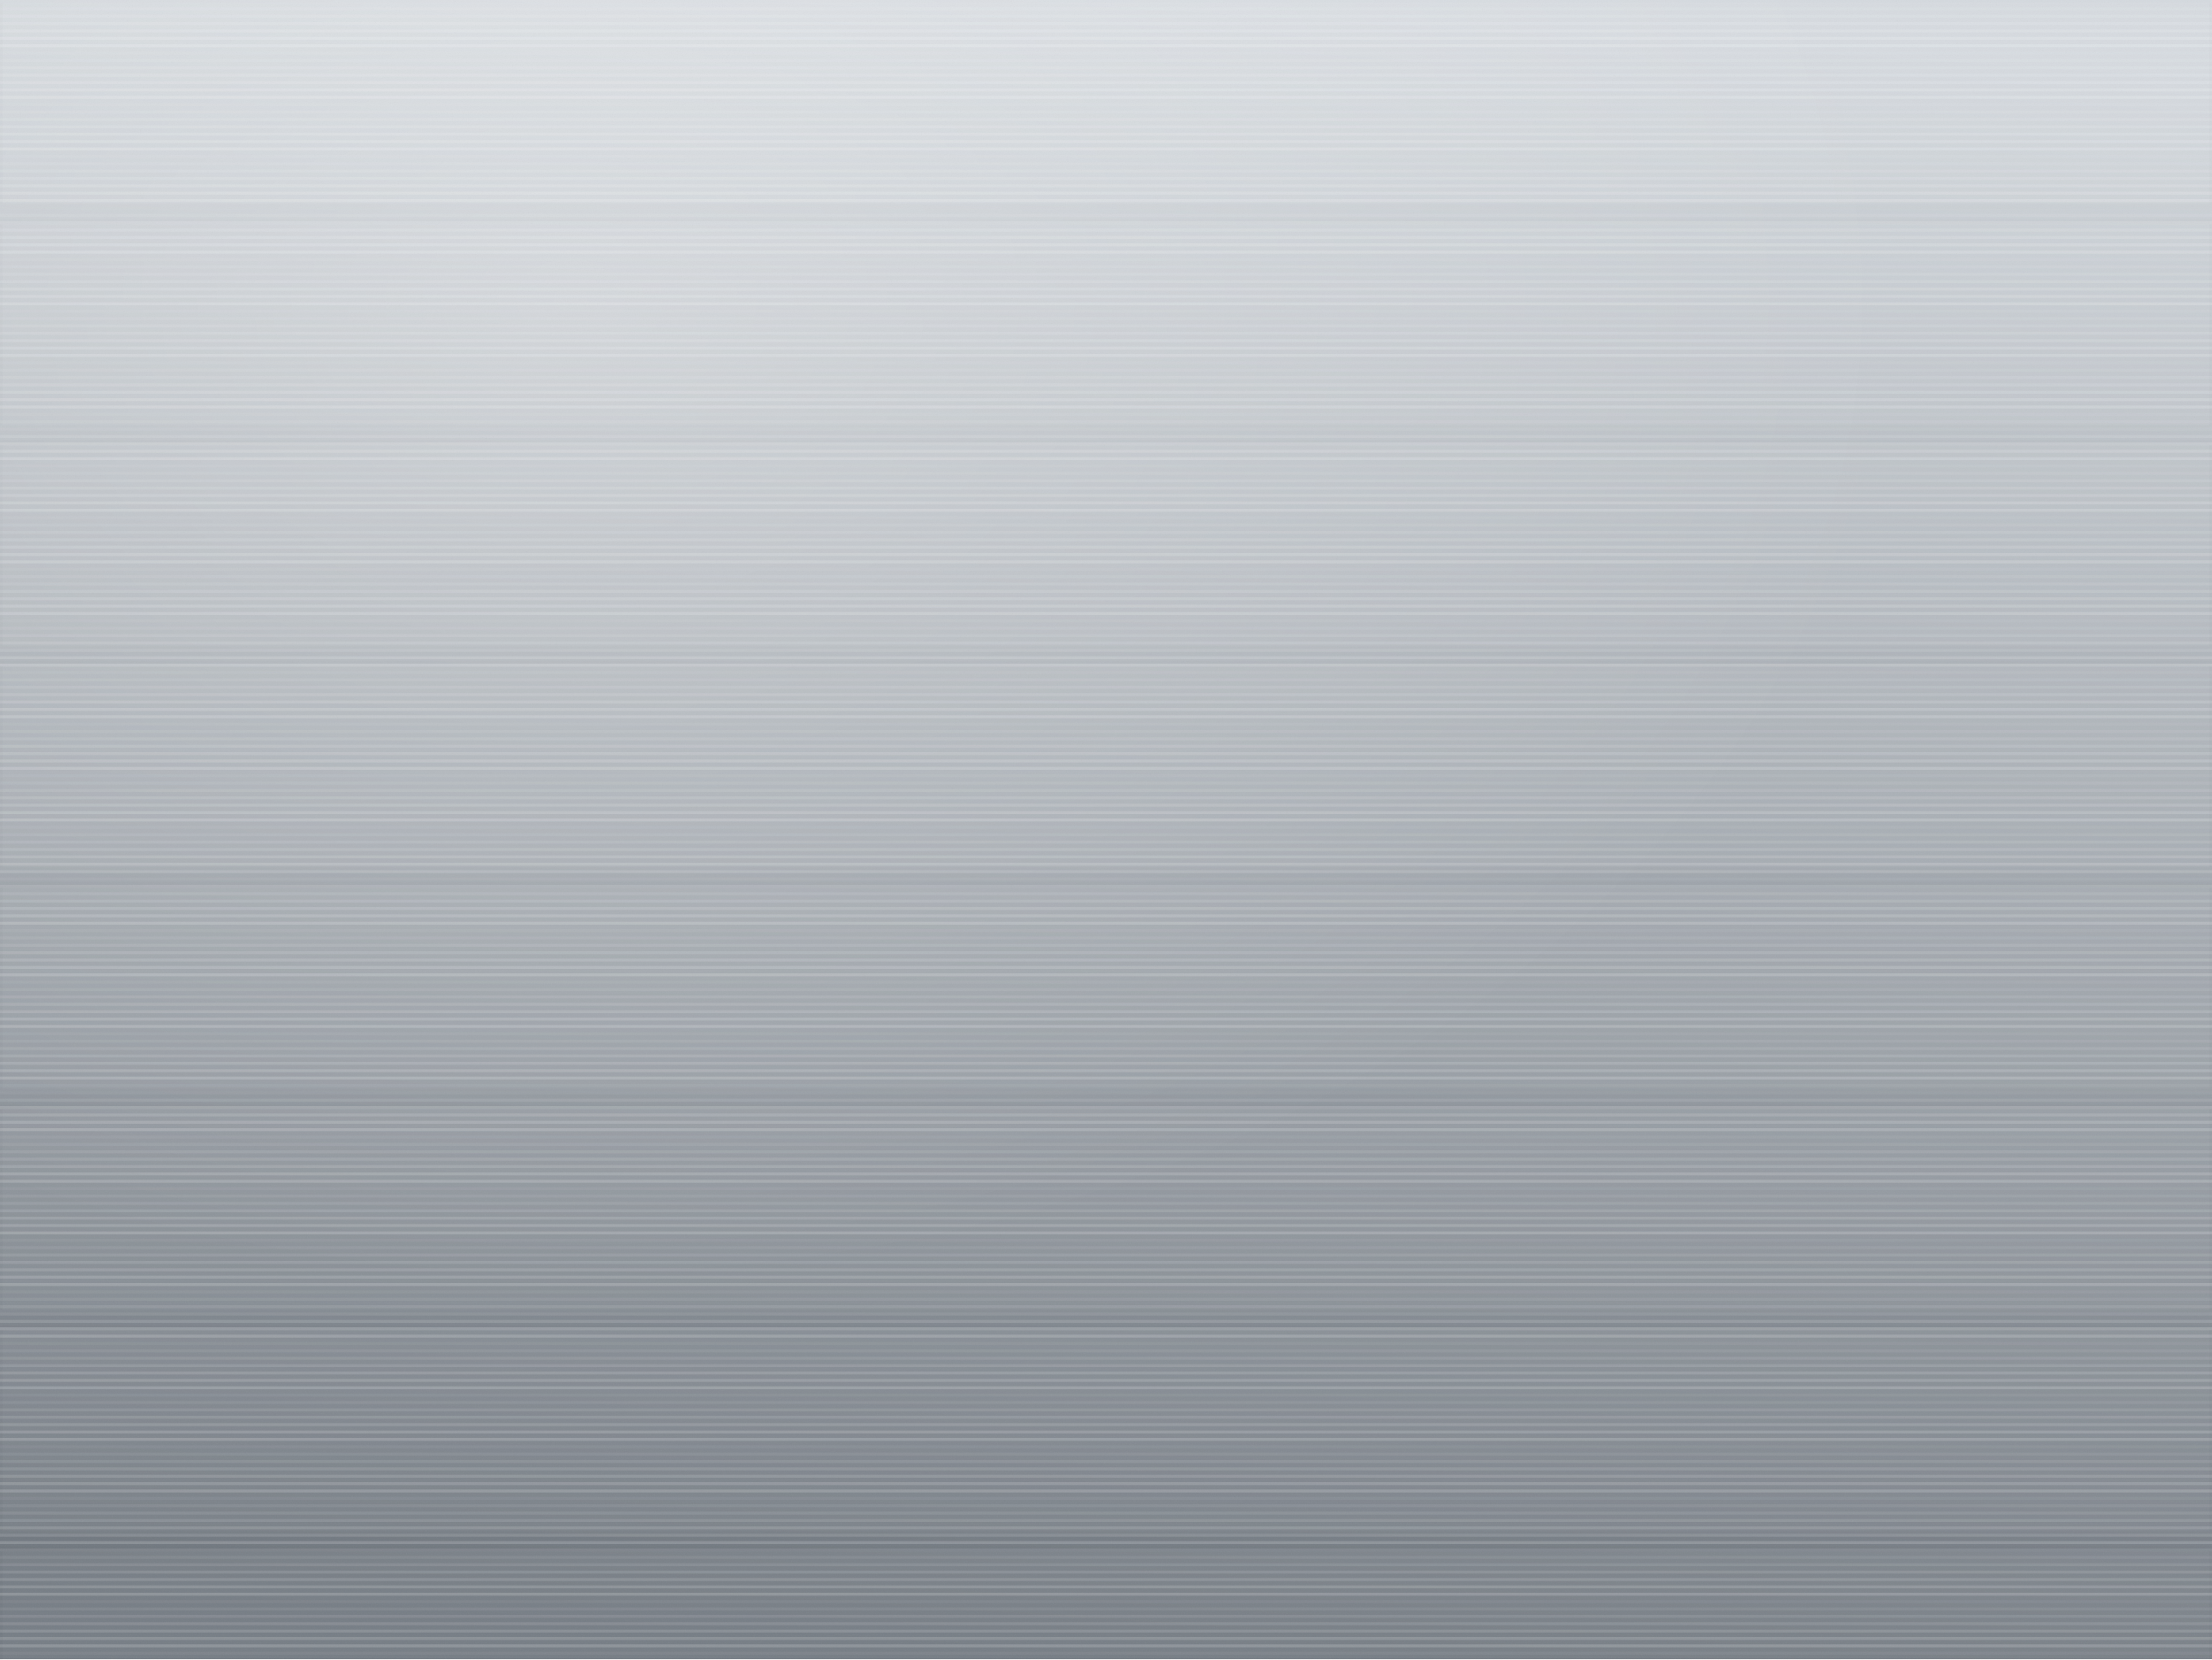
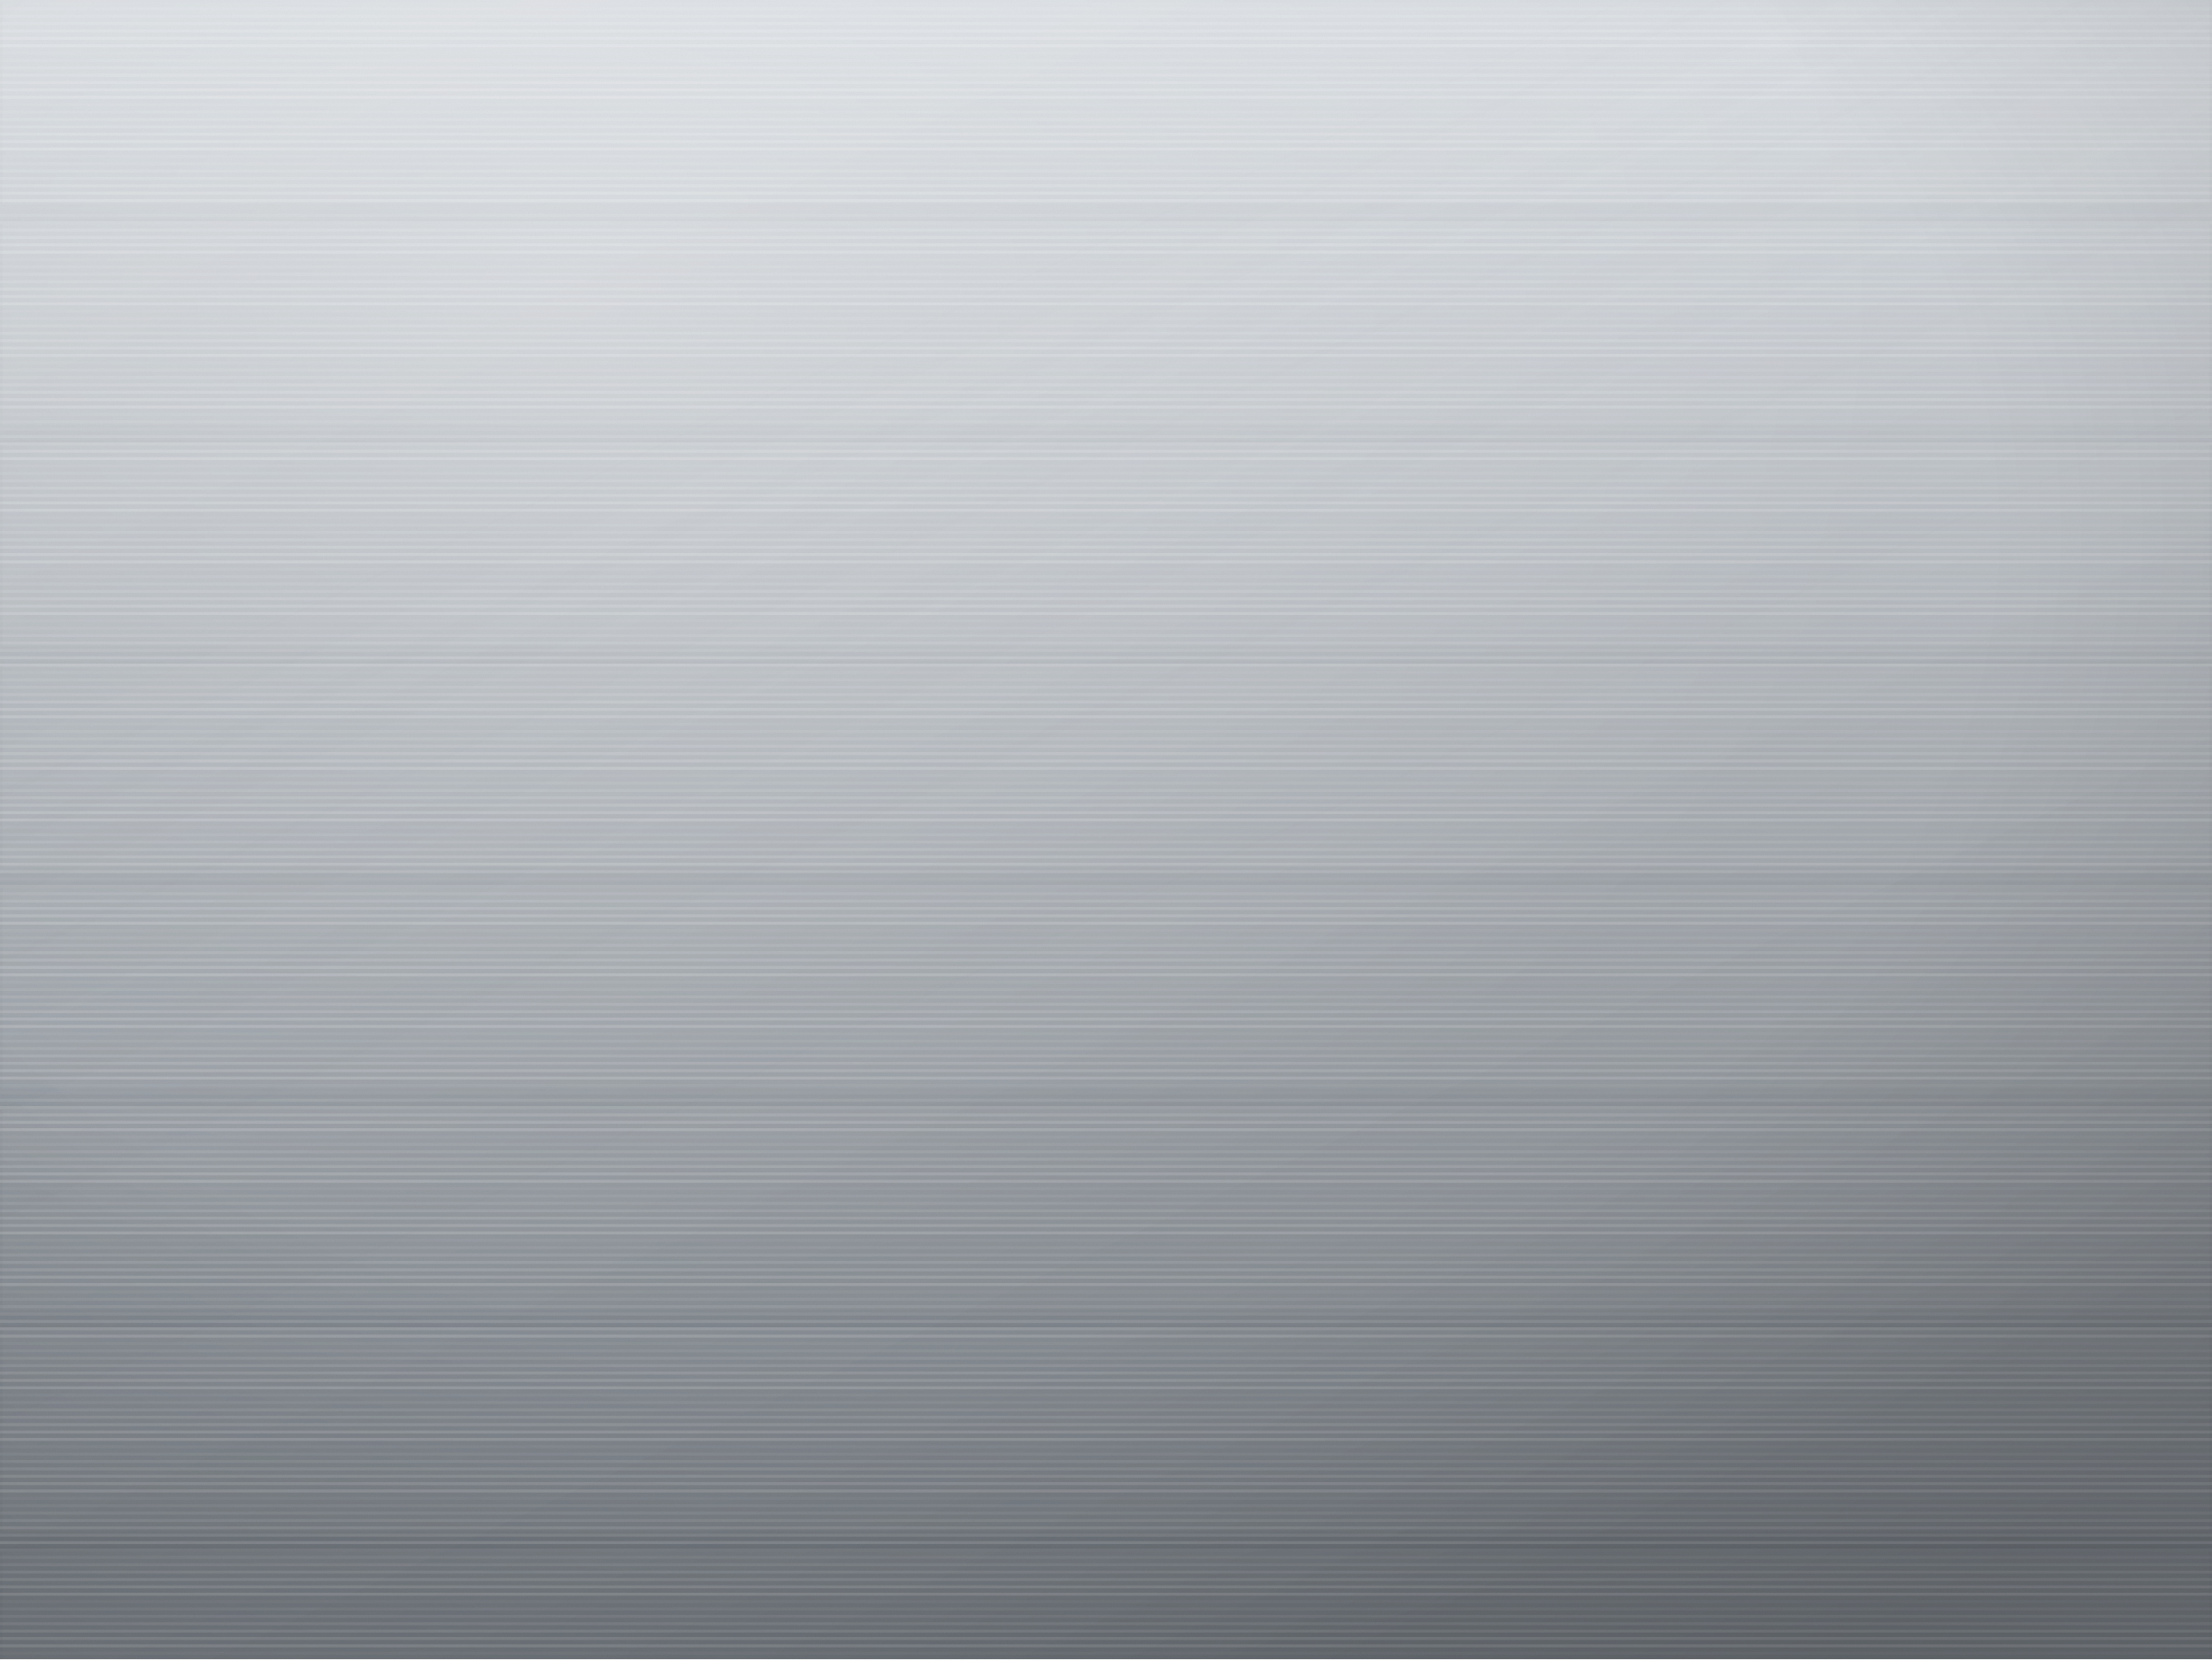
<svg xmlns="http://www.w3.org/2000/svg" viewBox="0 0 1200 900" width="1200" height="900" role="img">
  <defs>
    <linearGradient id="g" x1="54.4%" y1="0.2%" x2="45.6%" y2="99.8%">
      <stop offset="0%" stop-color="#D3D8DD" />
      <stop offset="100%" stop-color="#6F767E" />
    </linearGradient>
    <filter id="n" x="0" y="0" width="100%" height="100%">
      <feTurbulence type="fractalNoise" baseFrequency="1.6" numOctaves="3" seed="7" />
      <feColorMatrix type="saturate" values="0" />
      <feComponentTransfer>
        <feFuncA type="linear" slope="0.1" />
      </feComponentTransfer>
    </filter>
    <radialGradient id="b" cx="26%" cy="18%" r="60%">
      <stop offset="0%" stop-color="#FFFFFF" stop-opacity="0.28" />
      <stop offset="100%" stop-color="#FFFFFF" stop-opacity="0" />
+     </radialGradient>
+     <linearGradient id="fsheen" x1="0%" y1="0%" x2="62%" y2="100%">
+       <stop offset="0%" stop-color="#FFFFFF" stop-opacity="0.07" />
+       <stop offset="30%" stop-color="#FFFFFF" stop-opacity="0" />
+       <stop offset="100%" stop-color="#000000" stop-opacity="0.15" />
+     </linearGradient>
+     <radialGradient id="fvig" cx="40%" cy="32%" r="80%">
+       <stop offset="62%" stop-color="#000000" stop-opacity="0" />
+       <stop offset="100%" stop-color="#000000" stop-opacity="0.13" />
    </radialGradient>
  </defs>
  <rect width="1200" height="900" fill="url(#g)" />
  <rect x="0" y="0" width="1200" height="1.6" fill="#FFFFFF" opacity="0.05" />
  <rect x="0" y="4" width="1200" height="1.6" fill="#FFFFFF" opacity="0.07" />
  <rect x="0" y="8" width="1200" height="1.6" fill="#FFFFFF" opacity="0.09" />
  <rect x="0" y="12" width="1200" height="1.6" fill="#FFFFFF" opacity="0.11" />
  <rect x="0" y="16" width="1200" height="1.6" fill="#FFFFFF" opacity="0.13" />
  <rect x="0" y="20" width="1200" height="1.6" fill="#FFFFFF" opacity="0.15" />
  <rect x="0" y="24" width="1200" height="1.6" fill="#FFFFFF" opacity="0.17" />
  <rect x="0" y="28" width="1200" height="1.6" fill="#FFFFFF" opacity="0.05" />
  <rect x="0" y="32" width="1200" height="1.6" fill="#FFFFFF" opacity="0.07" />
  <rect x="0" y="36" width="1200" height="1.6" fill="#FFFFFF" opacity="0.09" />
  <rect x="0" y="40" width="1200" height="1.6" fill="#FFFFFF" opacity="0.11" />
  <rect x="0" y="44" width="1200" height="1.6" fill="#FFFFFF" opacity="0.13" />
  <rect x="0" y="48" width="1200" height="1.6" fill="#FFFFFF" opacity="0.15" />
  <rect x="0" y="52" width="1200" height="1.6" fill="#FFFFFF" opacity="0.17" />
  <rect x="0" y="56" width="1200" height="1.6" fill="#FFFFFF" opacity="0.05" />
  <rect x="0" y="60" width="1200" height="1.6" fill="#FFFFFF" opacity="0.07" />
  <rect x="0" y="64" width="1200" height="1.6" fill="#FFFFFF" opacity="0.09" />
  <rect x="0" y="68" width="1200" height="1.6" fill="#FFFFFF" opacity="0.11" />
  <rect x="0" y="72" width="1200" height="1.6" fill="#FFFFFF" opacity="0.13" />
  <rect x="0" y="76" width="1200" height="1.6" fill="#FFFFFF" opacity="0.15" />
  <rect x="0" y="80" width="1200" height="1.6" fill="#FFFFFF" opacity="0.17" />
  <rect x="0" y="84" width="1200" height="1.6" fill="#FFFFFF" opacity="0.05" />
  <rect x="0" y="88" width="1200" height="1.6" fill="#FFFFFF" opacity="0.07" />
  <rect x="0" y="92" width="1200" height="1.6" fill="#FFFFFF" opacity="0.09" />
  <rect x="0" y="96" width="1200" height="1.6" fill="#FFFFFF" opacity="0.11" />
  <rect x="0" y="100" width="1200" height="1.6" fill="#FFFFFF" opacity="0.13" />
  <rect x="0" y="104" width="1200" height="1.6" fill="#FFFFFF" opacity="0.15" />
  <rect x="0" y="108" width="1200" height="1.6" fill="#FFFFFF" opacity="0.17" />
  <rect x="0" y="112" width="1200" height="1.6" fill="#FFFFFF" opacity="0.05" />
  <rect x="0" y="116" width="1200" height="1.6" fill="#FFFFFF" opacity="0.07" />
  <rect x="0" y="120" width="1200" height="1.6" fill="#FFFFFF" opacity="0.09" />
  <rect x="0" y="124" width="1200" height="1.6" fill="#FFFFFF" opacity="0.11" />
  <rect x="0" y="128" width="1200" height="1.6" fill="#FFFFFF" opacity="0.13" />
  <rect x="0" y="132" width="1200" height="1.6" fill="#FFFFFF" opacity="0.15" />
  <rect x="0" y="136" width="1200" height="1.6" fill="#FFFFFF" opacity="0.17" />
  <rect x="0" y="140" width="1200" height="1.6" fill="#FFFFFF" opacity="0.05" />
  <rect x="0" y="144" width="1200" height="1.6" fill="#FFFFFF" opacity="0.07" />
  <rect x="0" y="148" width="1200" height="1.6" fill="#FFFFFF" opacity="0.09" />
  <rect x="0" y="152" width="1200" height="1.6" fill="#FFFFFF" opacity="0.11" />
  <rect x="0" y="156" width="1200" height="1.6" fill="#FFFFFF" opacity="0.13" />
  <rect x="0" y="160" width="1200" height="1.6" fill="#FFFFFF" opacity="0.15" />
  <rect x="0" y="164" width="1200" height="1.6" fill="#FFFFFF" opacity="0.17" />
  <rect x="0" y="168" width="1200" height="1.6" fill="#FFFFFF" opacity="0.05" />
  <rect x="0" y="172" width="1200" height="1.6" fill="#FFFFFF" opacity="0.07" />
  <rect x="0" y="176" width="1200" height="1.6" fill="#FFFFFF" opacity="0.09" />
  <rect x="0" y="180" width="1200" height="1.6" fill="#FFFFFF" opacity="0.11" />
  <rect x="0" y="184" width="1200" height="1.6" fill="#FFFFFF" opacity="0.13" />
  <rect x="0" y="188" width="1200" height="1.6" fill="#FFFFFF" opacity="0.15" />
  <rect x="0" y="192" width="1200" height="1.6" fill="#FFFFFF" opacity="0.17" />
  <rect x="0" y="196" width="1200" height="1.6" fill="#FFFFFF" opacity="0.05" />
  <rect x="0" y="200" width="1200" height="1.6" fill="#FFFFFF" opacity="0.07" />
  <rect x="0" y="204" width="1200" height="1.6" fill="#FFFFFF" opacity="0.09" />
  <rect x="0" y="208" width="1200" height="1.6" fill="#FFFFFF" opacity="0.11" />
  <rect x="0" y="212" width="1200" height="1.6" fill="#FFFFFF" opacity="0.13" />
  <rect x="0" y="216" width="1200" height="1.6" fill="#FFFFFF" opacity="0.15" />
  <rect x="0" y="220" width="1200" height="1.6" fill="#FFFFFF" opacity="0.17" />
  <rect x="0" y="224" width="1200" height="1.6" fill="#FFFFFF" opacity="0.05" />
  <rect x="0" y="228" width="1200" height="1.6" fill="#FFFFFF" opacity="0.07" />
  <rect x="0" y="232" width="1200" height="1.6" fill="#FFFFFF" opacity="0.09" />
  <rect x="0" y="236" width="1200" height="1.6" fill="#FFFFFF" opacity="0.11" />
  <rect x="0" y="240" width="1200" height="1.6" fill="#FFFFFF" opacity="0.13" />
  <rect x="0" y="244" width="1200" height="1.6" fill="#FFFFFF" opacity="0.15" />
  <rect x="0" y="248" width="1200" height="1.6" fill="#FFFFFF" opacity="0.17" />
  <rect x="0" y="252" width="1200" height="1.6" fill="#FFFFFF" opacity="0.05" />
  <rect x="0" y="256" width="1200" height="1.6" fill="#FFFFFF" opacity="0.07" />
  <rect x="0" y="260" width="1200" height="1.6" fill="#FFFFFF" opacity="0.09" />
  <rect x="0" y="264" width="1200" height="1.6" fill="#FFFFFF" opacity="0.11" />
  <rect x="0" y="268" width="1200" height="1.6" fill="#FFFFFF" opacity="0.13" />
  <rect x="0" y="272" width="1200" height="1.6" fill="#FFFFFF" opacity="0.15" />
  <rect x="0" y="276" width="1200" height="1.6" fill="#FFFFFF" opacity="0.17" />
  <rect x="0" y="280" width="1200" height="1.6" fill="#FFFFFF" opacity="0.05" />
  <rect x="0" y="284" width="1200" height="1.6" fill="#FFFFFF" opacity="0.07" />
  <rect x="0" y="288" width="1200" height="1.6" fill="#FFFFFF" opacity="0.09" />
  <rect x="0" y="292" width="1200" height="1.6" fill="#FFFFFF" opacity="0.11" />
  <rect x="0" y="296" width="1200" height="1.6" fill="#FFFFFF" opacity="0.13" />
  <rect x="0" y="300" width="1200" height="1.6" fill="#FFFFFF" opacity="0.15" />
  <rect x="0" y="304" width="1200" height="1.6" fill="#FFFFFF" opacity="0.17" />
  <rect x="0" y="308" width="1200" height="1.6" fill="#FFFFFF" opacity="0.05" />
  <rect x="0" y="312" width="1200" height="1.6" fill="#FFFFFF" opacity="0.07" />
  <rect x="0" y="316" width="1200" height="1.6" fill="#FFFFFF" opacity="0.09" />
  <rect x="0" y="320" width="1200" height="1.6" fill="#FFFFFF" opacity="0.11" />
  <rect x="0" y="324" width="1200" height="1.6" fill="#FFFFFF" opacity="0.13" />
  <rect x="0" y="328" width="1200" height="1.6" fill="#FFFFFF" opacity="0.15" />
  <rect x="0" y="332" width="1200" height="1.6" fill="#FFFFFF" opacity="0.17" />
  <rect x="0" y="336" width="1200" height="1.6" fill="#FFFFFF" opacity="0.05" />
  <rect x="0" y="340" width="1200" height="1.6" fill="#FFFFFF" opacity="0.07" />
  <rect x="0" y="344" width="1200" height="1.6" fill="#FFFFFF" opacity="0.09" />
  <rect x="0" y="348" width="1200" height="1.6" fill="#FFFFFF" opacity="0.11" />
  <rect x="0" y="352" width="1200" height="1.6" fill="#FFFFFF" opacity="0.13" />
  <rect x="0" y="356" width="1200" height="1.6" fill="#FFFFFF" opacity="0.15" />
  <rect x="0" y="360" width="1200" height="1.6" fill="#FFFFFF" opacity="0.17" />
  <rect x="0" y="364" width="1200" height="1.6" fill="#FFFFFF" opacity="0.05" />
  <rect x="0" y="368" width="1200" height="1.6" fill="#FFFFFF" opacity="0.07" />
  <rect x="0" y="372" width="1200" height="1.6" fill="#FFFFFF" opacity="0.09" />
  <rect x="0" y="376" width="1200" height="1.6" fill="#FFFFFF" opacity="0.11" />
  <rect x="0" y="380" width="1200" height="1.6" fill="#FFFFFF" opacity="0.13" />
  <rect x="0" y="384" width="1200" height="1.6" fill="#FFFFFF" opacity="0.15" />
  <rect x="0" y="388" width="1200" height="1.6" fill="#FFFFFF" opacity="0.17" />
  <rect x="0" y="392" width="1200" height="1.6" fill="#FFFFFF" opacity="0.05" />
  <rect x="0" y="396" width="1200" height="1.6" fill="#FFFFFF" opacity="0.07" />
  <rect x="0" y="400" width="1200" height="1.6" fill="#FFFFFF" opacity="0.09" />
  <rect x="0" y="404" width="1200" height="1.6" fill="#FFFFFF" opacity="0.11" />
  <rect x="0" y="408" width="1200" height="1.6" fill="#FFFFFF" opacity="0.13" />
  <rect x="0" y="412" width="1200" height="1.6" fill="#FFFFFF" opacity="0.15" />
  <rect x="0" y="416" width="1200" height="1.6" fill="#FFFFFF" opacity="0.17" />
  <rect x="0" y="420" width="1200" height="1.6" fill="#FFFFFF" opacity="0.05" />
  <rect x="0" y="424" width="1200" height="1.6" fill="#FFFFFF" opacity="0.07" />
  <rect x="0" y="428" width="1200" height="1.6" fill="#FFFFFF" opacity="0.09" />
  <rect x="0" y="432" width="1200" height="1.6" fill="#FFFFFF" opacity="0.11" />
  <rect x="0" y="436" width="1200" height="1.6" fill="#FFFFFF" opacity="0.13" />
  <rect x="0" y="440" width="1200" height="1.6" fill="#FFFFFF" opacity="0.15" />
  <rect x="0" y="444" width="1200" height="1.6" fill="#FFFFFF" opacity="0.17" />
  <rect x="0" y="448" width="1200" height="1.6" fill="#FFFFFF" opacity="0.05" />
  <rect x="0" y="452" width="1200" height="1.6" fill="#FFFFFF" opacity="0.07" />
  <rect x="0" y="456" width="1200" height="1.6" fill="#FFFFFF" opacity="0.09" />
  <rect x="0" y="460" width="1200" height="1.6" fill="#FFFFFF" opacity="0.11" />
  <rect x="0" y="464" width="1200" height="1.6" fill="#FFFFFF" opacity="0.13" />
  <rect x="0" y="468" width="1200" height="1.6" fill="#FFFFFF" opacity="0.15" />
  <rect x="0" y="472" width="1200" height="1.6" fill="#FFFFFF" opacity="0.17" />
  <rect x="0" y="476" width="1200" height="1.6" fill="#FFFFFF" opacity="0.05" />
  <rect x="0" y="480" width="1200" height="1.6" fill="#FFFFFF" opacity="0.07" />
  <rect x="0" y="484" width="1200" height="1.6" fill="#FFFFFF" opacity="0.09" />
  <rect x="0" y="488" width="1200" height="1.6" fill="#FFFFFF" opacity="0.11" />
  <rect x="0" y="492" width="1200" height="1.6" fill="#FFFFFF" opacity="0.13" />
  <rect x="0" y="496" width="1200" height="1.6" fill="#FFFFFF" opacity="0.15" />
  <rect x="0" y="500" width="1200" height="1.6" fill="#FFFFFF" opacity="0.17" />
  <rect x="0" y="504" width="1200" height="1.6" fill="#FFFFFF" opacity="0.05" />
  <rect x="0" y="508" width="1200" height="1.6" fill="#FFFFFF" opacity="0.07" />
  <rect x="0" y="512" width="1200" height="1.6" fill="#FFFFFF" opacity="0.09" />
  <rect x="0" y="516" width="1200" height="1.6" fill="#FFFFFF" opacity="0.11" />
  <rect x="0" y="520" width="1200" height="1.6" fill="#FFFFFF" opacity="0.13" />
  <rect x="0" y="524" width="1200" height="1.6" fill="#FFFFFF" opacity="0.15" />
  <rect x="0" y="528" width="1200" height="1.6" fill="#FFFFFF" opacity="0.17" />
  <rect x="0" y="532" width="1200" height="1.6" fill="#FFFFFF" opacity="0.05" />
  <rect x="0" y="536" width="1200" height="1.6" fill="#FFFFFF" opacity="0.07" />
  <rect x="0" y="540" width="1200" height="1.6" fill="#FFFFFF" opacity="0.09" />
  <rect x="0" y="544" width="1200" height="1.6" fill="#FFFFFF" opacity="0.11" />
  <rect x="0" y="548" width="1200" height="1.6" fill="#FFFFFF" opacity="0.13" />
  <rect x="0" y="552" width="1200" height="1.6" fill="#FFFFFF" opacity="0.15" />
  <rect x="0" y="556" width="1200" height="1.6" fill="#FFFFFF" opacity="0.17" />
  <rect x="0" y="560" width="1200" height="1.6" fill="#FFFFFF" opacity="0.05" />
  <rect x="0" y="564" width="1200" height="1.6" fill="#FFFFFF" opacity="0.07" />
  <rect x="0" y="568" width="1200" height="1.6" fill="#FFFFFF" opacity="0.09" />
  <rect x="0" y="572" width="1200" height="1.6" fill="#FFFFFF" opacity="0.11" />
  <rect x="0" y="576" width="1200" height="1.6" fill="#FFFFFF" opacity="0.13" />
  <rect x="0" y="580" width="1200" height="1.6" fill="#FFFFFF" opacity="0.15" />
  <rect x="0" y="584" width="1200" height="1.6" fill="#FFFFFF" opacity="0.17" />
  <rect x="0" y="588" width="1200" height="1.6" fill="#FFFFFF" opacity="0.05" />
  <rect x="0" y="592" width="1200" height="1.6" fill="#FFFFFF" opacity="0.07" />
  <rect x="0" y="596" width="1200" height="1.6" fill="#FFFFFF" opacity="0.09" />
  <rect x="0" y="600" width="1200" height="1.6" fill="#FFFFFF" opacity="0.11" />
  <rect x="0" y="604" width="1200" height="1.6" fill="#FFFFFF" opacity="0.13" />
  <rect x="0" y="608" width="1200" height="1.6" fill="#FFFFFF" opacity="0.15" />
  <rect x="0" y="612" width="1200" height="1.6" fill="#FFFFFF" opacity="0.17" />
  <rect x="0" y="616" width="1200" height="1.6" fill="#FFFFFF" opacity="0.05" />
  <rect x="0" y="620" width="1200" height="1.6" fill="#FFFFFF" opacity="0.07" />
  <rect x="0" y="624" width="1200" height="1.6" fill="#FFFFFF" opacity="0.09" />
  <rect x="0" y="628" width="1200" height="1.6" fill="#FFFFFF" opacity="0.11" />
  <rect x="0" y="632" width="1200" height="1.6" fill="#FFFFFF" opacity="0.13" />
  <rect x="0" y="636" width="1200" height="1.6" fill="#FFFFFF" opacity="0.15" />
  <rect x="0" y="640" width="1200" height="1.6" fill="#FFFFFF" opacity="0.17" />
  <rect x="0" y="644" width="1200" height="1.6" fill="#FFFFFF" opacity="0.05" />
  <rect x="0" y="648" width="1200" height="1.6" fill="#FFFFFF" opacity="0.07" />
  <rect x="0" y="652" width="1200" height="1.6" fill="#FFFFFF" opacity="0.09" />
  <rect x="0" y="656" width="1200" height="1.6" fill="#FFFFFF" opacity="0.11" />
  <rect x="0" y="660" width="1200" height="1.6" fill="#FFFFFF" opacity="0.13" />
  <rect x="0" y="664" width="1200" height="1.6" fill="#FFFFFF" opacity="0.15" />
  <rect x="0" y="668" width="1200" height="1.6" fill="#FFFFFF" opacity="0.17" />
  <rect x="0" y="672" width="1200" height="1.6" fill="#FFFFFF" opacity="0.05" />
  <rect x="0" y="676" width="1200" height="1.6" fill="#FFFFFF" opacity="0.07" />
  <rect x="0" y="680" width="1200" height="1.6" fill="#FFFFFF" opacity="0.09" />
  <rect x="0" y="684" width="1200" height="1.6" fill="#FFFFFF" opacity="0.11" />
  <rect x="0" y="688" width="1200" height="1.6" fill="#FFFFFF" opacity="0.13" />
  <rect x="0" y="692" width="1200" height="1.6" fill="#FFFFFF" opacity="0.15" />
  <rect x="0" y="696" width="1200" height="1.6" fill="#FFFFFF" opacity="0.17" />
  <rect x="0" y="700" width="1200" height="1.6" fill="#FFFFFF" opacity="0.05" />
  <rect x="0" y="704" width="1200" height="1.6" fill="#FFFFFF" opacity="0.07" />
  <rect x="0" y="708" width="1200" height="1.6" fill="#FFFFFF" opacity="0.09" />
  <rect x="0" y="712" width="1200" height="1.6" fill="#FFFFFF" opacity="0.11" />
  <rect x="0" y="716" width="1200" height="1.6" fill="#FFFFFF" opacity="0.13" />
  <rect x="0" y="720" width="1200" height="1.6" fill="#FFFFFF" opacity="0.15" />
  <rect x="0" y="724" width="1200" height="1.6" fill="#FFFFFF" opacity="0.17" />
  <rect x="0" y="728" width="1200" height="1.6" fill="#FFFFFF" opacity="0.05" />
  <rect x="0" y="732" width="1200" height="1.6" fill="#FFFFFF" opacity="0.07" />
  <rect x="0" y="736" width="1200" height="1.6" fill="#FFFFFF" opacity="0.09" />
  <rect x="0" y="740" width="1200" height="1.6" fill="#FFFFFF" opacity="0.11" />
  <rect x="0" y="744" width="1200" height="1.6" fill="#FFFFFF" opacity="0.13" />
  <rect x="0" y="748" width="1200" height="1.6" fill="#FFFFFF" opacity="0.15" />
  <rect x="0" y="752" width="1200" height="1.6" fill="#FFFFFF" opacity="0.17" />
  <rect x="0" y="756" width="1200" height="1.6" fill="#FFFFFF" opacity="0.05" />
  <rect x="0" y="760" width="1200" height="1.6" fill="#FFFFFF" opacity="0.07" />
  <rect x="0" y="764" width="1200" height="1.6" fill="#FFFFFF" opacity="0.09" />
  <rect x="0" y="768" width="1200" height="1.6" fill="#FFFFFF" opacity="0.11" />
  <rect x="0" y="772" width="1200" height="1.6" fill="#FFFFFF" opacity="0.13" />
  <rect x="0" y="776" width="1200" height="1.6" fill="#FFFFFF" opacity="0.15" />
  <rect x="0" y="780" width="1200" height="1.6" fill="#FFFFFF" opacity="0.17" />
  <rect x="0" y="784" width="1200" height="1.6" fill="#FFFFFF" opacity="0.05" />
  <rect x="0" y="788" width="1200" height="1.6" fill="#FFFFFF" opacity="0.07" />
  <rect x="0" y="792" width="1200" height="1.6" fill="#FFFFFF" opacity="0.09" />
  <rect x="0" y="796" width="1200" height="1.6" fill="#FFFFFF" opacity="0.11" />
  <rect x="0" y="800" width="1200" height="1.6" fill="#FFFFFF" opacity="0.13" />
  <rect x="0" y="804" width="1200" height="1.6" fill="#FFFFFF" opacity="0.15" />
  <rect x="0" y="808" width="1200" height="1.6" fill="#FFFFFF" opacity="0.17" />
  <rect x="0" y="812" width="1200" height="1.6" fill="#FFFFFF" opacity="0.05" />
  <rect x="0" y="816" width="1200" height="1.6" fill="#FFFFFF" opacity="0.07" />
  <rect x="0" y="820" width="1200" height="1.6" fill="#FFFFFF" opacity="0.09" />
  <rect x="0" y="824" width="1200" height="1.6" fill="#FFFFFF" opacity="0.11" />
  <rect x="0" y="828" width="1200" height="1.6" fill="#FFFFFF" opacity="0.13" />
  <rect x="0" y="832" width="1200" height="1.6" fill="#FFFFFF" opacity="0.15" />
  <rect x="0" y="836" width="1200" height="1.6" fill="#FFFFFF" opacity="0.17" />
  <rect x="0" y="840" width="1200" height="1.6" fill="#FFFFFF" opacity="0.05" />
  <rect x="0" y="844" width="1200" height="1.6" fill="#FFFFFF" opacity="0.07" />
  <rect x="0" y="848" width="1200" height="1.6" fill="#FFFFFF" opacity="0.09" />
  <rect x="0" y="852" width="1200" height="1.6" fill="#FFFFFF" opacity="0.11" />
  <rect x="0" y="856" width="1200" height="1.6" fill="#FFFFFF" opacity="0.13" />
  <rect x="0" y="860" width="1200" height="1.6" fill="#FFFFFF" opacity="0.15" />
  <rect x="0" y="864" width="1200" height="1.6" fill="#FFFFFF" opacity="0.17" />
  <rect x="0" y="868" width="1200" height="1.6" fill="#FFFFFF" opacity="0.05" />
  <rect x="0" y="872" width="1200" height="1.6" fill="#FFFFFF" opacity="0.07" />
  <rect x="0" y="876" width="1200" height="1.6" fill="#FFFFFF" opacity="0.09" />
  <rect x="0" y="880" width="1200" height="1.6" fill="#FFFFFF" opacity="0.11" />
  <rect x="0" y="884" width="1200" height="1.6" fill="#FFFFFF" opacity="0.13" />
  <rect x="0" y="888" width="1200" height="1.6" fill="#FFFFFF" opacity="0.15" />
  <rect x="0" y="892" width="1200" height="1.6" fill="#FFFFFF" opacity="0.17" />
  <rect x="0" y="896" width="1200" height="1.6" fill="#FFFFFF" opacity="0.05" />
  <rect x="0" y="0" width="1200" height="112" fill="#FFFFFF" opacity="0.06" stroke="#0B0B0C" stroke-opacity="0.18" stroke-width="3" />
  <rect x="0" y="120" width="1200" height="112" fill="#FFFFFF" opacity="0.06" stroke="#0B0B0C" stroke-opacity="0.18" stroke-width="3" />
  <rect x="0" y="240" width="1200" height="112" fill="#FFFFFF" opacity="0.06" stroke="#0B0B0C" stroke-opacity="0.18" stroke-width="3" />
  <rect x="0" y="360" width="1200" height="112" fill="#FFFFFF" opacity="0.06" stroke="#0B0B0C" stroke-opacity="0.18" stroke-width="3" />
  <rect x="0" y="480" width="1200" height="112" fill="#FFFFFF" opacity="0.06" stroke="#0B0B0C" stroke-opacity="0.18" stroke-width="3" />
  <rect x="0" y="600" width="1200" height="112" fill="#FFFFFF" opacity="0.06" stroke="#0B0B0C" stroke-opacity="0.18" stroke-width="3" />
  <rect x="0" y="720" width="1200" height="112" fill="#FFFFFF" opacity="0.06" stroke="#0B0B0C" stroke-opacity="0.18" stroke-width="3" />
  <rect x="0" y="840" width="1200" height="112" fill="#FFFFFF" opacity="0.06" stroke="#0B0B0C" stroke-opacity="0.18" stroke-width="3" />
  <rect width="1200" height="900" fill="url(#b)" />
  <rect width="1200" height="900" filter="url(#n)" opacity="0.5" />
+   <rect width="1200" height="900" fill="url(#fsheen)" />
+   <rect width="1200" height="900" fill="url(#fvig)" />
</svg>
